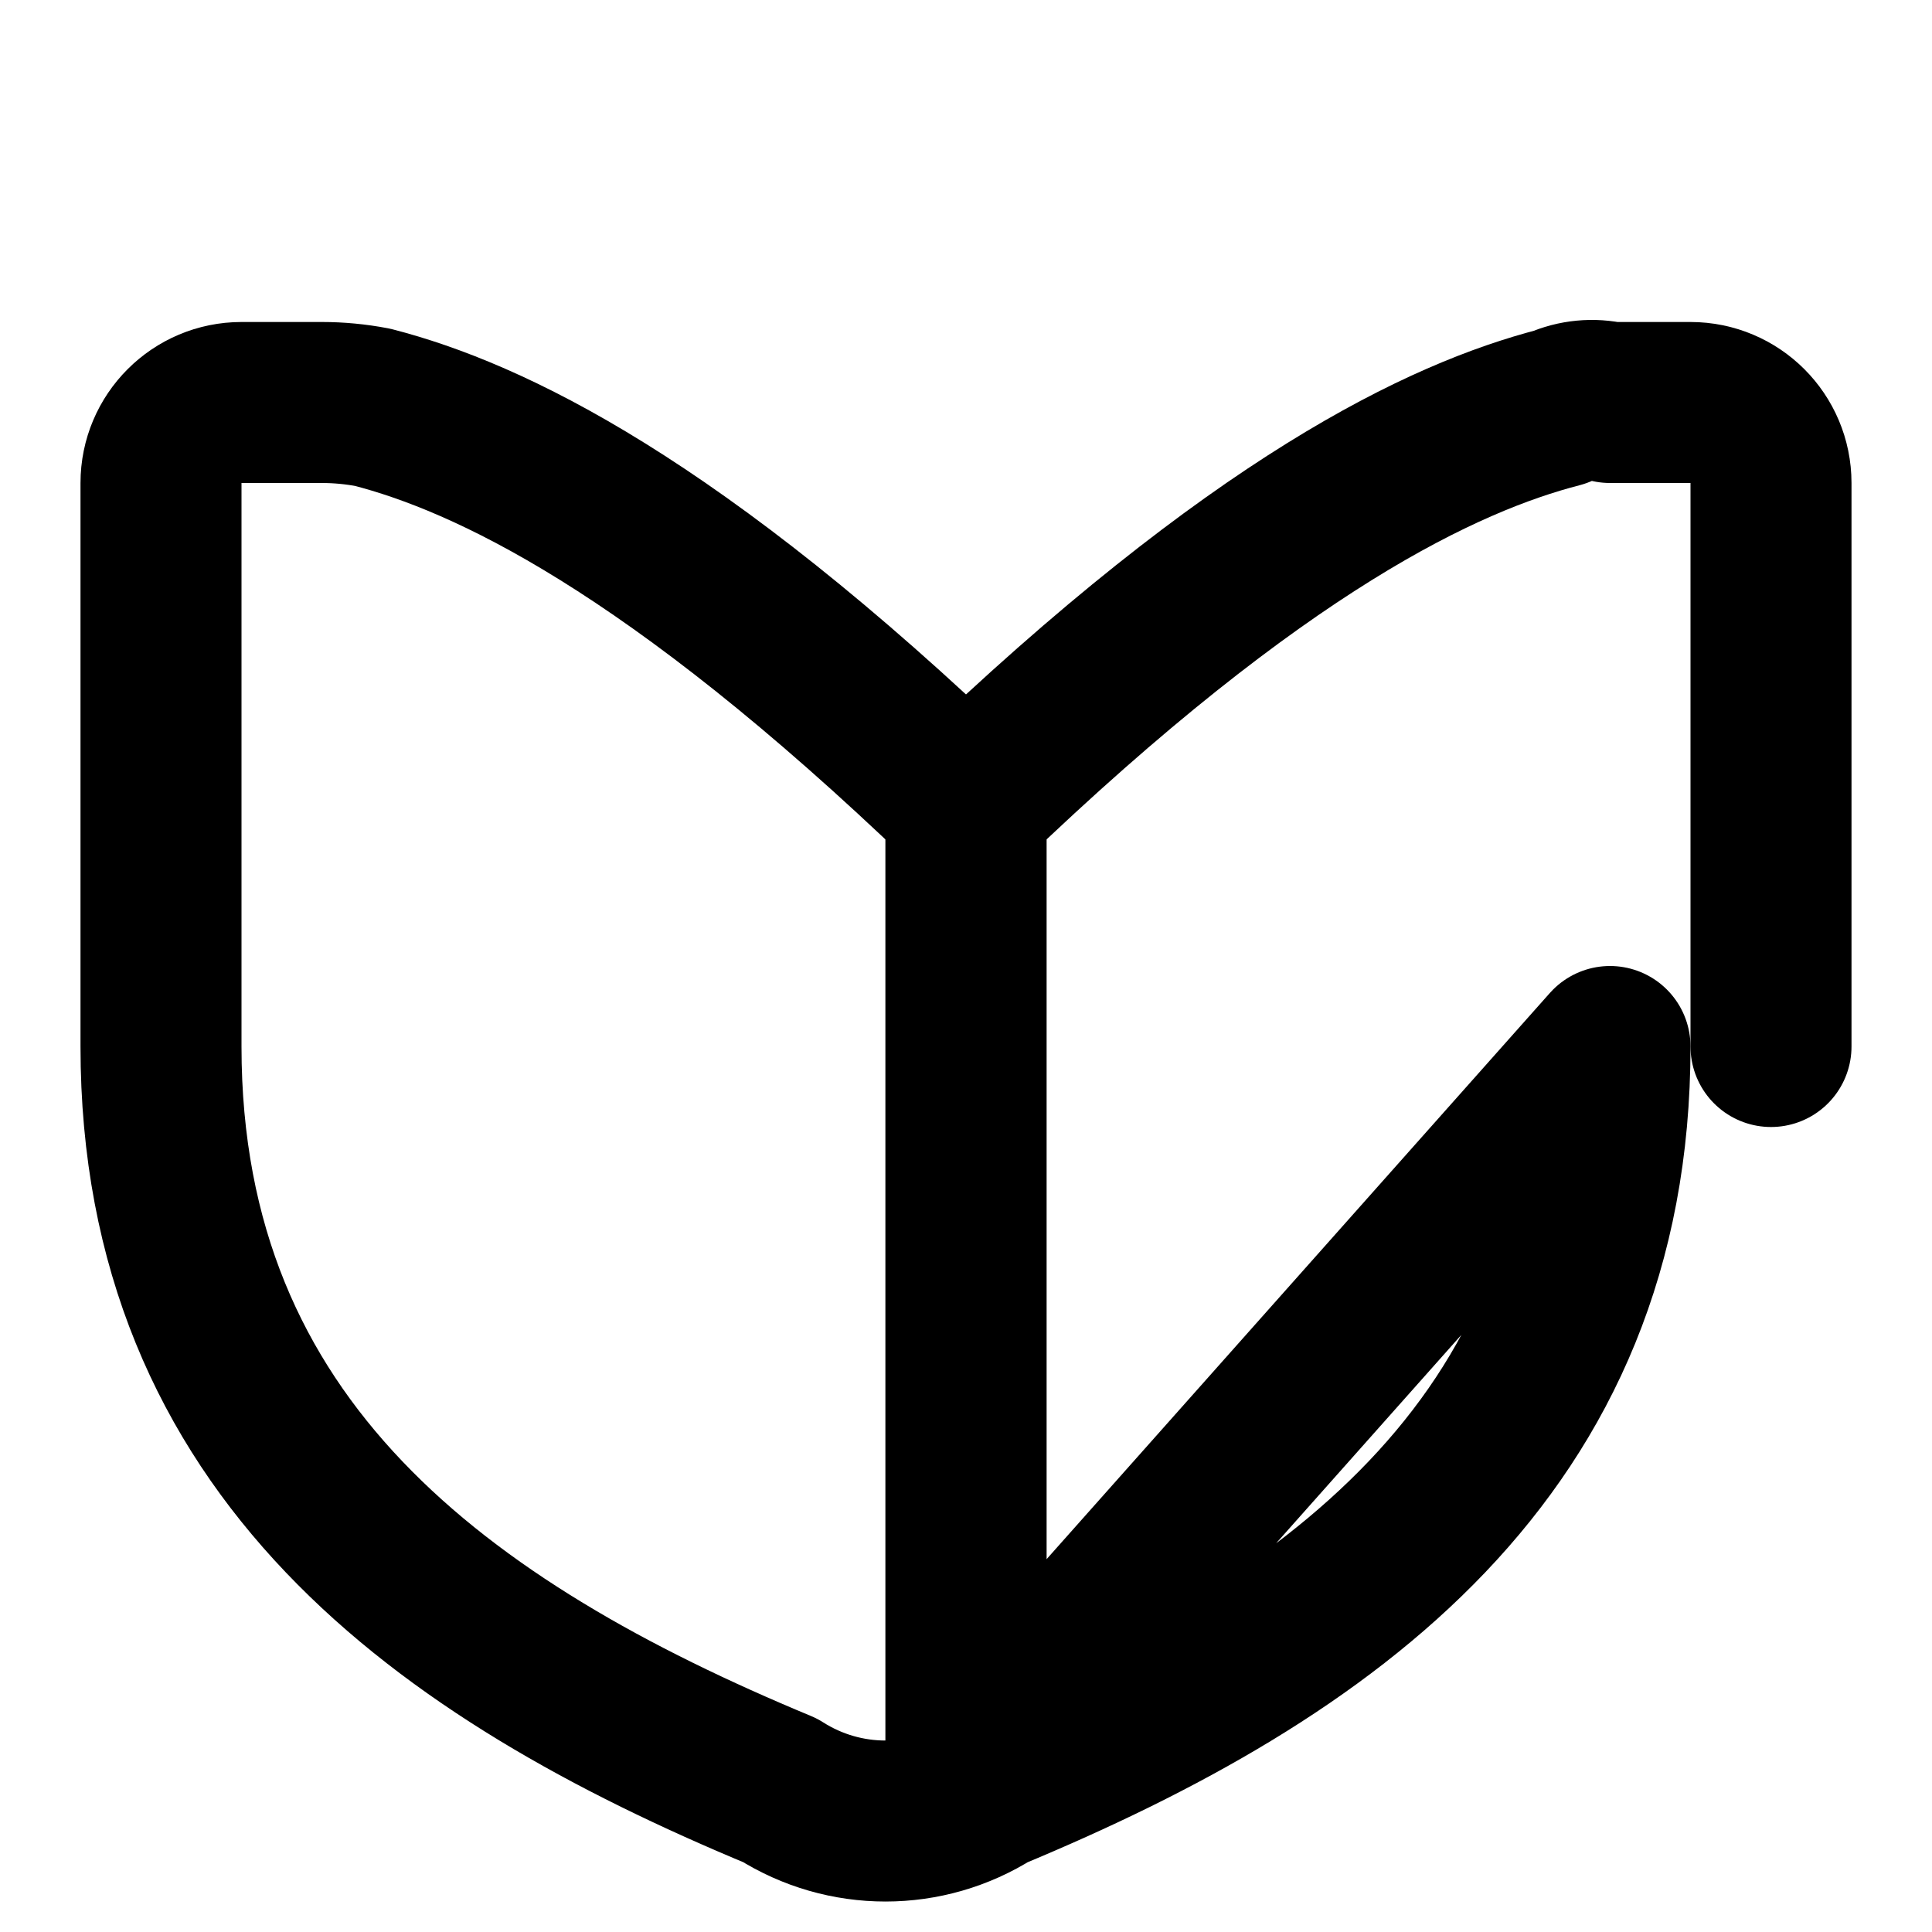
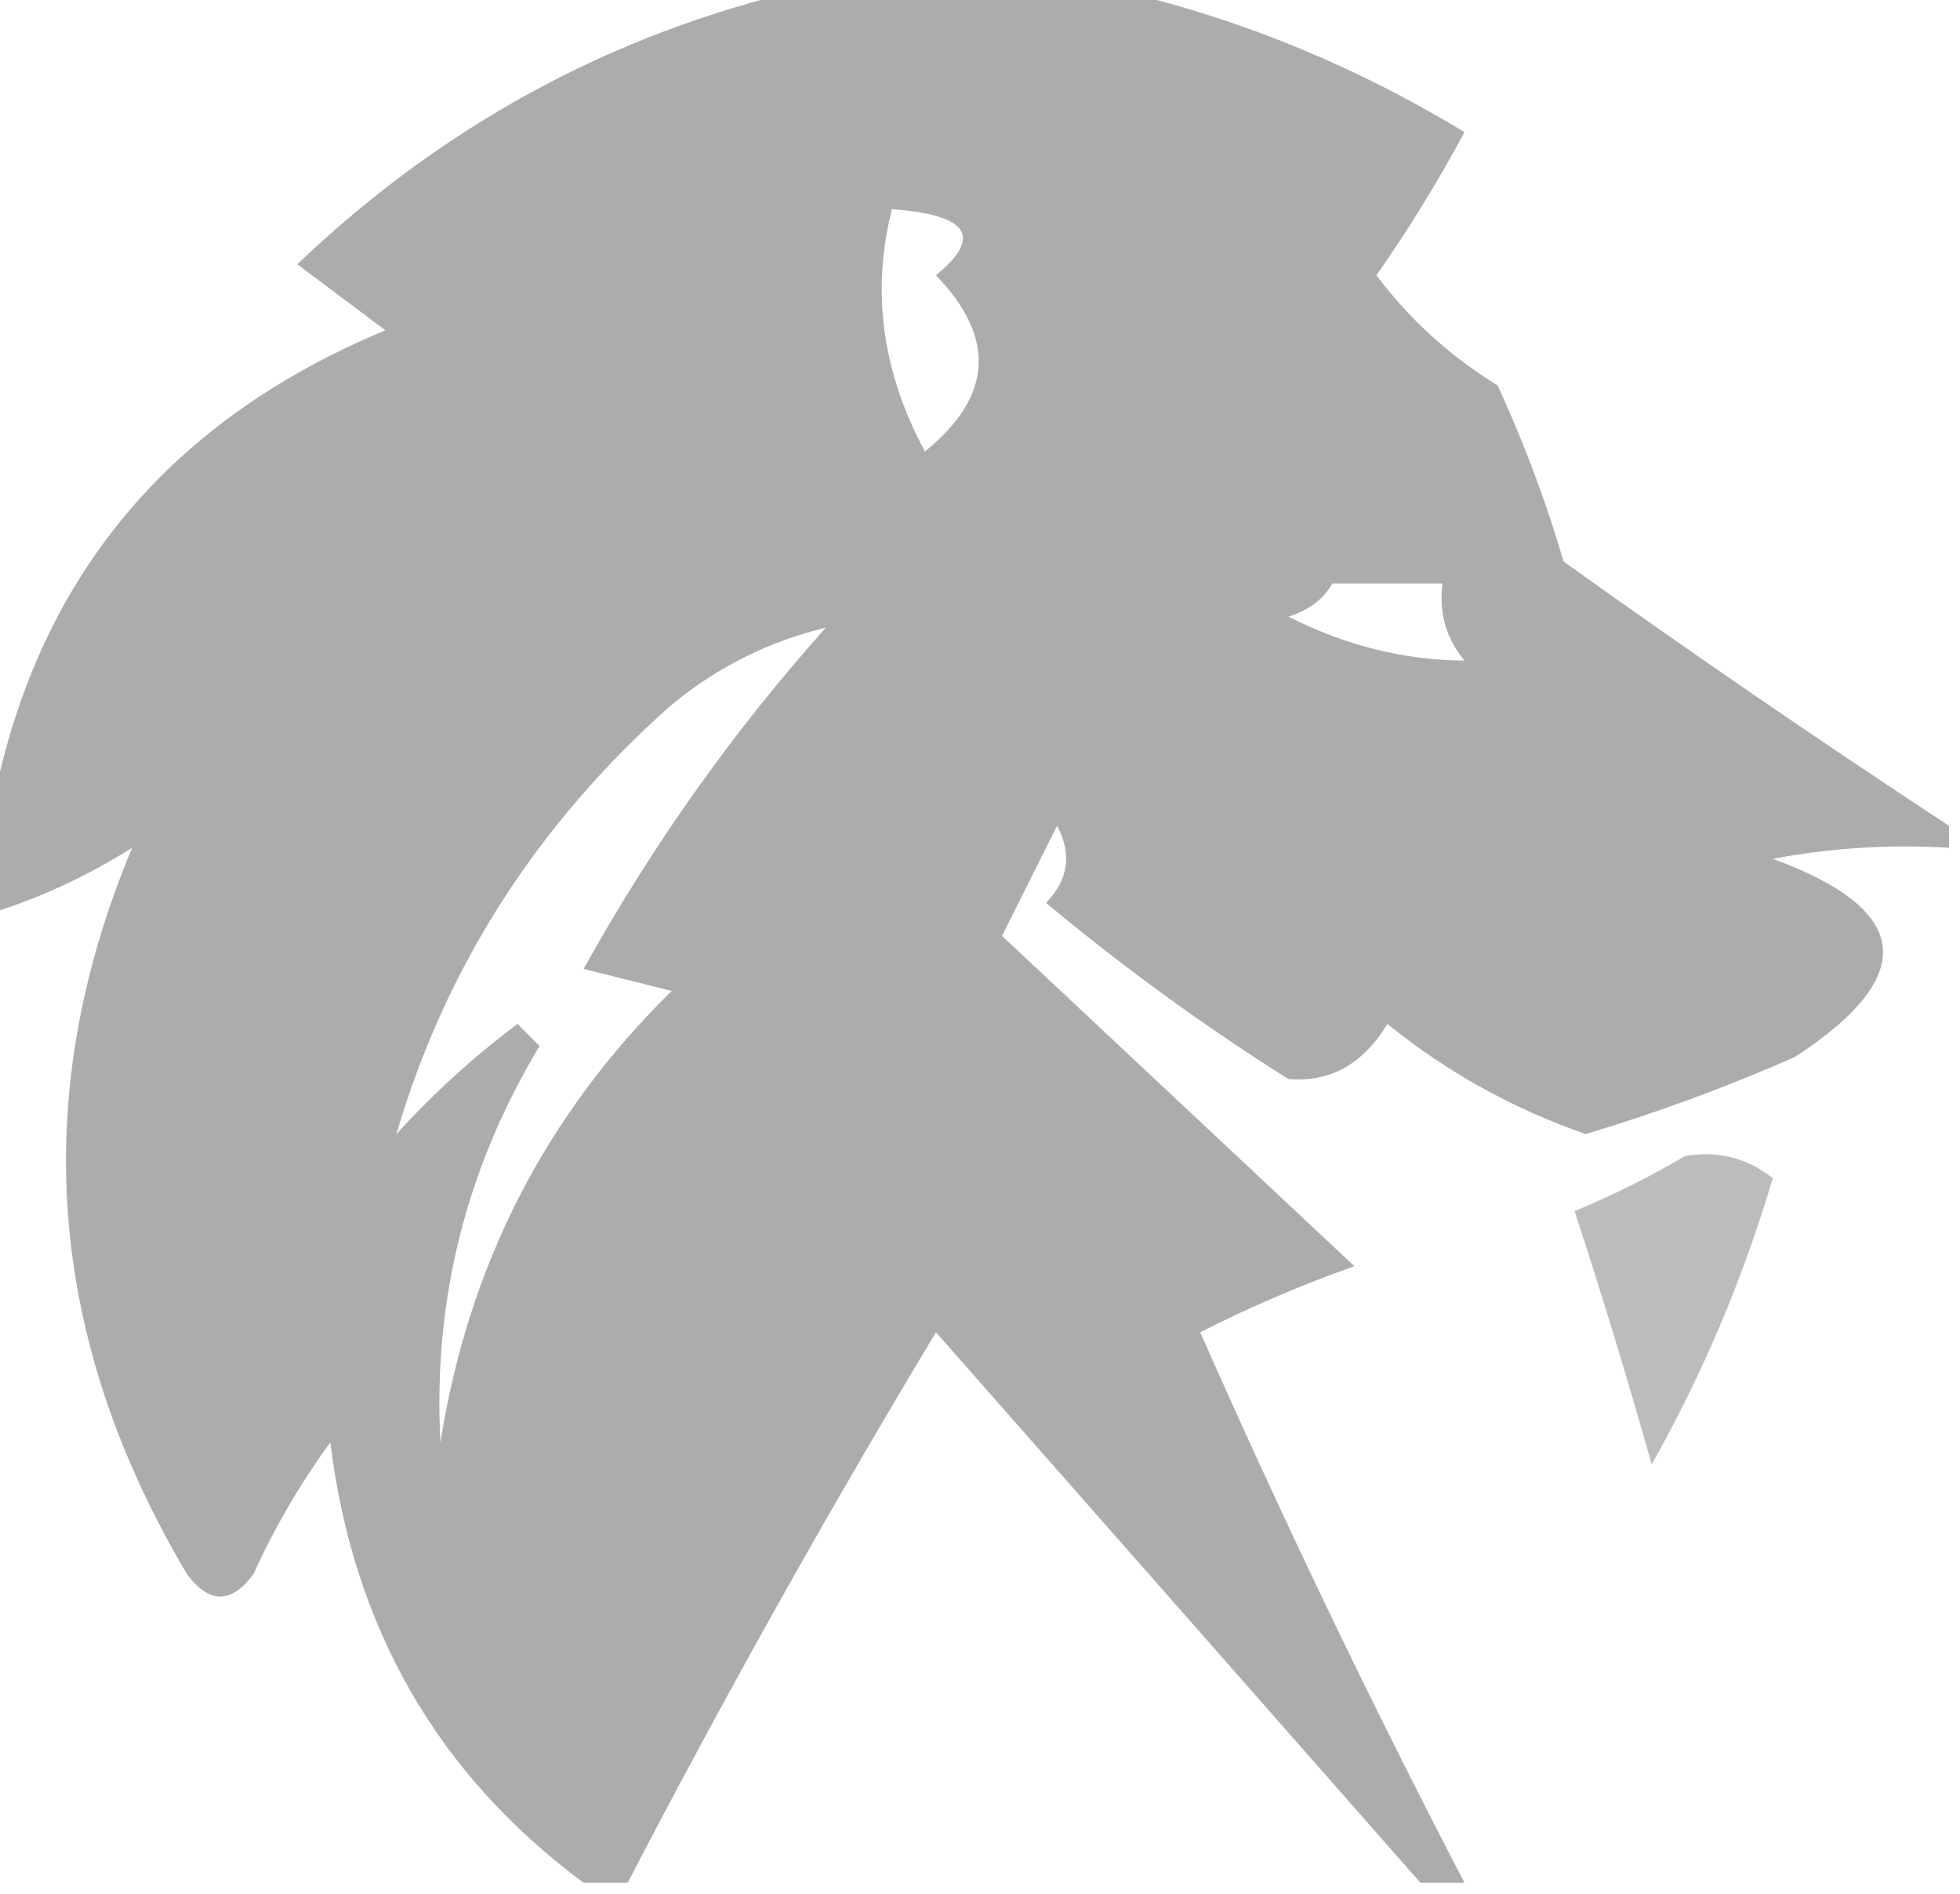
- <svg xmlns="http://www.w3.org/2000/svg" width="24" height="24" viewBox="0 0 24 24" fill="none" stroke="currentColor" stroke-width="2" stroke-linecap="round" stroke-linejoin="round" class="lucide lucide-shield-half">
-   <path d="M20 13c0 5-3.5 7.5-7.69 9.24a2.44 2.44 0 0 1-2.62 0C5.5 20.5 2 18 2 13V6a1 1 0 0 1 1-1h1c.21 0 .42.02.63.06C6.06 5.43 8.36 6.5 12 10c0 0 0 0 0 0v12Z" />
-   <path d="M12 22V10c3.64-3.5 5.94-4.57 7.37-4.94A.999.999 0 0 1 20 5h1a1 1 0 0 1 1 1v7" />
+ <svg xmlns="http://www.w3.org/2000/svg" version="1.1" width="89px" height="86px" style="shape-rendering:geometricPrecision; text-rendering:geometricPrecision; image-rendering:optimizeQuality; fill-rule:evenodd; clip-rule:evenodd">
+   <g>
+     <path style="opacity:0.927" fill="#a5a6a5" d="M 36.5,-0.5 C 41.167,-0.5 45.833,-0.5 50.5,-0.5C 56.1,0.762 61.434,2.928 66.5,6C 65.292,8.25 63.959,10.417 62.5,12.5C 64.008,14.508 65.842,16.174 68,17.5C 69.197,20.089 70.197,22.756 71,25.5C 76.775,29.633 82.609,33.633 88.5,37.5C 88.5,37.833 88.5,38.167 88.5,38.5C 85.813,38.336 83.146,38.503 80.5,39C 86.819,41.317 87.153,44.317 81.5,48C 78.41,49.363 75.244,50.53 72,51.5C 68.694,50.348 65.694,48.681 63,46.5C 61.887,48.329 60.387,49.163 58.5,49C 54.656,46.578 50.989,43.911 47.5,41C 48.517,39.95 48.684,38.784 48,37.5C 47.167,39.167 46.333,40.833 45.5,42.5C 50.833,47.5 56.167,52.5 61.5,57.5C 59.096,58.35 56.763,59.35 54.5,60.5C 58.241,68.981 62.241,77.315 66.5,85.5C 65.833,85.5 65.167,85.5 64.5,85.5C 57.189,77.186 49.856,68.853 42.5,60.5C 37.568,68.699 32.901,77.032 28.5,85.5C 27.833,85.5 27.167,85.5 26.5,85.5C 19.867,80.581 16.033,73.914 15,65.5C 13.634,67.37 12.467,69.37 11.5,71.5C 10.5,72.833 9.5,72.833 8.5,71.5C 2.122,60.757 1.289,49.757 6,38.5C 3.948,39.793 1.781,40.793 -0.5,41.5C -0.5,40.167 -0.5,38.833 -0.5,37.5C 1.312,26.737 7.312,19.237 17.5,15C 16.167,14 14.833,13 13.5,12C 20.088,5.708 27.755,1.542 36.5,-0.5 Z M 40.5,9.5 C 43.974,9.747 44.641,10.747 42.5,12.5C 45.245,15.345 45.078,18.012 42,20.5C 40.058,16.907 39.558,13.241 40.5,9.5 Z M 60.5,26.5 C 62.167,26.5 63.833,26.5 65.5,26.5C 65.33,27.822 65.663,28.989 66.5,30C 63.756,29.981 61.089,29.314 58.5,28C 59.416,27.722 60.083,27.222 60.5,26.5 Z M 37.5,28.5 C 33.276,33.232 29.609,38.398 26.5,44C 27.833,44.333 29.167,44.667 30.5,45C 24.764,50.639 21.264,57.472 20,65.5C 19.653,59.077 21.153,53.077 24.5,47.5C 24.167,47.167 23.833,46.833 23.5,46.5C 21.517,47.982 19.684,49.649 18,51.5C 20.223,43.917 24.39,37.417 30.5,32C 32.577,30.295 34.91,29.128 37.5,28.5 Z" />
+   </g>
+   <g>
+     <path style="opacity:0.753" fill="#a5a6a5" d="M 76.5,52.5 C 77.978,52.238 79.311,52.571 80.5,53.5C 79.145,58.072 77.312,62.405 75,66.5C 73.905,62.615 72.739,58.782 71.5,55C 73.315,54.243 74.981,53.41 76.5,52.5 Z" />
+   </g>
</svg>
